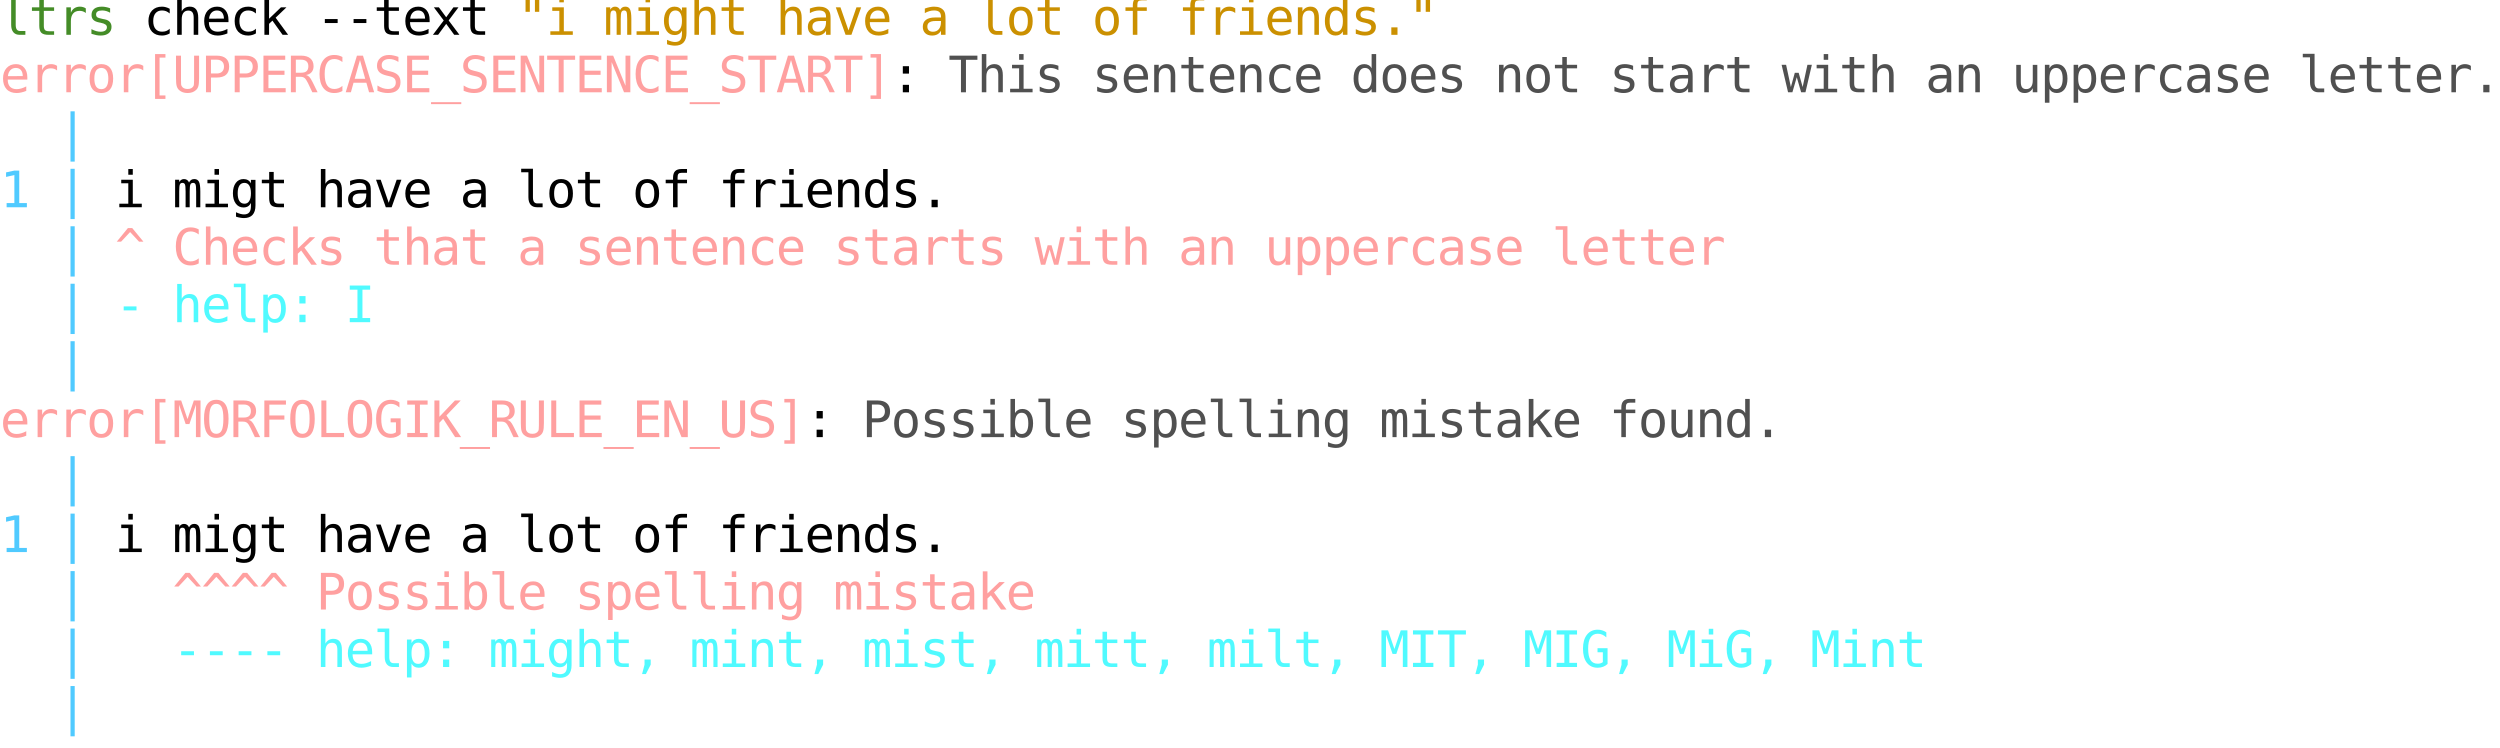
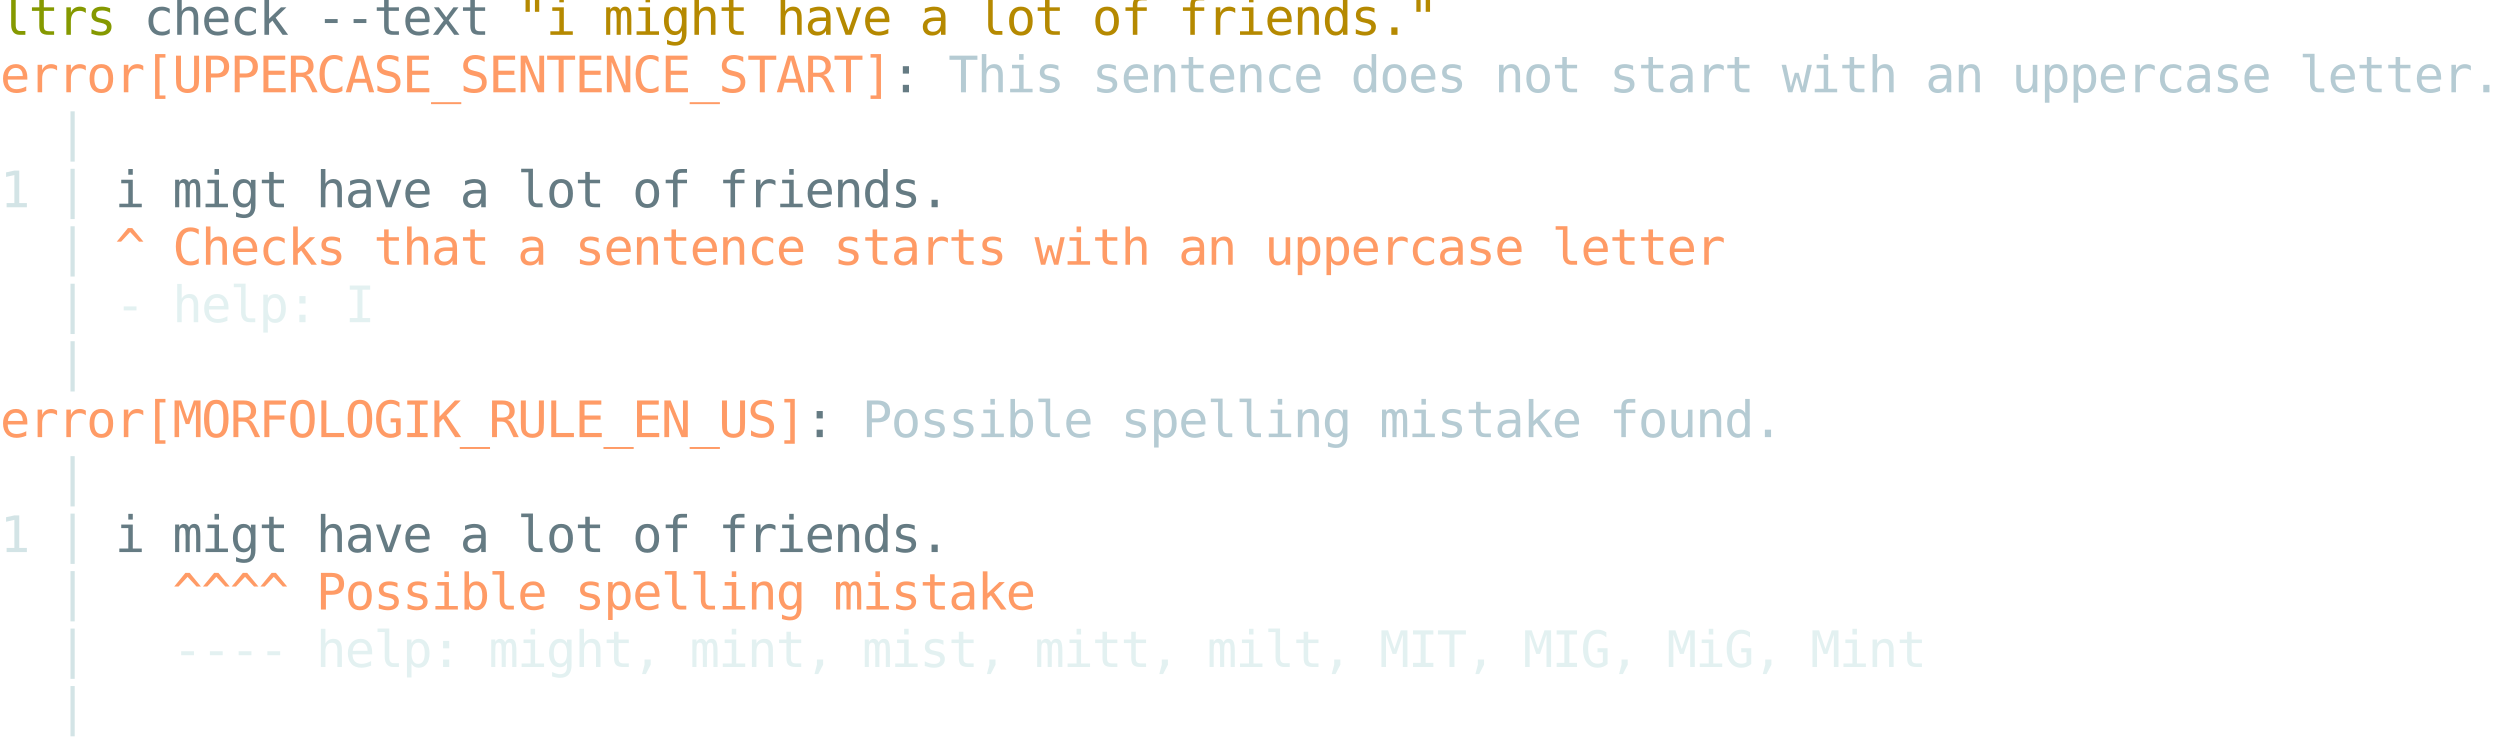
<svg xmlns="http://www.w3.org/2000/svg" viewBox="0 0 696 208" width="696" height="208">
  <style>
        rect { shape-rendering: crispEdges; }
        text {
            dominant-baseline: text-before-edge;
            white-space: pre;
            font: 14px monospace;
-             fill: #000000;
+             fill: #657b83;
        }
        .u { text-decoration: underline; }
    </style>
-   <text x="0" y="0" style="fill: #448c27">l</text>
-   <text x="8" y="0" style="fill: #448c27">t</text>
-   <text x="16" y="0" style="fill: #448c27">r</text>
-   <text x="24" y="0" style="fill: #448c27">s</text>
+   <text x="0" y="0" style="fill: #859900">l</text>
+   <text x="8" y="0" style="fill: #859900">t</text>
+   <text x="16" y="0" style="fill: #859900">r</text>
+   <text x="24" y="0" style="fill: #859900">s</text>
  <text x="40" y="0">c</text>
  <text x="48" y="0">h</text>
  <text x="56" y="0">e</text>
  <text x="64" y="0">c</text>
  <text x="72" y="0">k</text>
  <text x="88" y="0">-</text>
  <text x="96" y="0">-</text>
  <text x="104" y="0">t</text>
  <text x="112" y="0">e</text>
  <text x="120" y="0">x</text>
  <text x="128" y="0">t</text>
-   <text x="144" y="0" style="fill: #cb9000">"</text>
-   <text x="152" y="0" style="fill: #cb9000">i</text>
-   <text x="168" y="0" style="fill: #cb9000">m</text>
-   <text x="176" y="0" style="fill: #cb9000">i</text>
-   <text x="184" y="0" style="fill: #cb9000">g</text>
-   <text x="192" y="0" style="fill: #cb9000">h</text>
-   <text x="200" y="0" style="fill: #cb9000">t</text>
-   <text x="216" y="0" style="fill: #cb9000">h</text>
-   <text x="224" y="0" style="fill: #cb9000">a</text>
-   <text x="232" y="0" style="fill: #cb9000">v</text>
-   <text x="240" y="0" style="fill: #cb9000">e</text>
-   <text x="256" y="0" style="fill: #cb9000">a</text>
-   <text x="272" y="0" style="fill: #cb9000">l</text>
-   <text x="280" y="0" style="fill: #cb9000">o</text>
-   <text x="288" y="0" style="fill: #cb9000">t</text>
-   <text x="304" y="0" style="fill: #cb9000">o</text>
-   <text x="312" y="0" style="fill: #cb9000">f</text>
-   <text x="328" y="0" style="fill: #cb9000">f</text>
-   <text x="336" y="0" style="fill: #cb9000">r</text>
-   <text x="344" y="0" style="fill: #cb9000">i</text>
-   <text x="352" y="0" style="fill: #cb9000">e</text>
-   <text x="360" y="0" style="fill: #cb9000">n</text>
-   <text x="368" y="0" style="fill: #cb9000">d</text>
-   <text x="376" y="0" style="fill: #cb9000">s</text>
-   <text x="384" y="0" style="fill: #cb9000">.</text>
-   <text x="392" y="0" style="fill: #cb9000">"</text>
-   <text x="0" y="16" style="fill: #ffa0a0">e</text>
-   <text x="8" y="16" style="fill: #ffa0a0">r</text>
-   <text x="16" y="16" style="fill: #ffa0a0">r</text>
-   <text x="24" y="16" style="fill: #ffa0a0">o</text>
-   <text x="32" y="16" style="fill: #ffa0a0">r</text>
-   <text x="40" y="16" style="fill: #ffa0a0">[</text>
-   <text x="48" y="16" style="fill: #ffa0a0">U</text>
-   <text x="56" y="16" style="fill: #ffa0a0">P</text>
-   <text x="64" y="16" style="fill: #ffa0a0">P</text>
-   <text x="72" y="16" style="fill: #ffa0a0">E</text>
-   <text x="80" y="16" style="fill: #ffa0a0">R</text>
-   <text x="88" y="16" style="fill: #ffa0a0">C</text>
-   <text x="96" y="16" style="fill: #ffa0a0">A</text>
-   <text x="104" y="16" style="fill: #ffa0a0">S</text>
-   <text x="112" y="16" style="fill: #ffa0a0">E</text>
-   <text x="120" y="16" style="fill: #ffa0a0">_</text>
-   <text x="128" y="16" style="fill: #ffa0a0">S</text>
-   <text x="136" y="16" style="fill: #ffa0a0">E</text>
-   <text x="144" y="16" style="fill: #ffa0a0">N</text>
-   <text x="152" y="16" style="fill: #ffa0a0">T</text>
-   <text x="160" y="16" style="fill: #ffa0a0">E</text>
-   <text x="168" y="16" style="fill: #ffa0a0">N</text>
-   <text x="176" y="16" style="fill: #ffa0a0">C</text>
-   <text x="184" y="16" style="fill: #ffa0a0">E</text>
-   <text x="192" y="16" style="fill: #ffa0a0">_</text>
-   <text x="200" y="16" style="fill: #ffa0a0">S</text>
-   <text x="208" y="16" style="fill: #ffa0a0">T</text>
-   <text x="216" y="16" style="fill: #ffa0a0">A</text>
-   <text x="224" y="16" style="fill: #ffa0a0">R</text>
-   <text x="232" y="16" style="fill: #ffa0a0">T</text>
-   <text x="240" y="16" style="fill: #ffa0a0">]</text>
+   <text x="144" y="0" style="fill: #b58900">"</text>
+   <text x="152" y="0" style="fill: #b58900">i</text>
+   <text x="168" y="0" style="fill: #b58900">m</text>
+   <text x="176" y="0" style="fill: #b58900">i</text>
+   <text x="184" y="0" style="fill: #b58900">g</text>
+   <text x="192" y="0" style="fill: #b58900">h</text>
+   <text x="200" y="0" style="fill: #b58900">t</text>
+   <text x="216" y="0" style="fill: #b58900">h</text>
+   <text x="224" y="0" style="fill: #b58900">a</text>
+   <text x="232" y="0" style="fill: #b58900">v</text>
+   <text x="240" y="0" style="fill: #b58900">e</text>
+   <text x="256" y="0" style="fill: #b58900">a</text>
+   <text x="272" y="0" style="fill: #b58900">l</text>
+   <text x="280" y="0" style="fill: #b58900">o</text>
+   <text x="288" y="0" style="fill: #b58900">t</text>
+   <text x="304" y="0" style="fill: #b58900">o</text>
+   <text x="312" y="0" style="fill: #b58900">f</text>
+   <text x="328" y="0" style="fill: #b58900">f</text>
+   <text x="336" y="0" style="fill: #b58900">r</text>
+   <text x="344" y="0" style="fill: #b58900">i</text>
+   <text x="352" y="0" style="fill: #b58900">e</text>
+   <text x="360" y="0" style="fill: #b58900">n</text>
+   <text x="368" y="0" style="fill: #b58900">d</text>
+   <text x="376" y="0" style="fill: #b58900">s</text>
+   <text x="384" y="0" style="fill: #b58900">.</text>
+   <text x="392" y="0" style="fill: #b58900">"</text>
+   <text x="0" y="16" style="fill: #ff9b66">e</text>
+   <text x="8" y="16" style="fill: #ff9b66">r</text>
+   <text x="16" y="16" style="fill: #ff9b66">r</text>
+   <text x="24" y="16" style="fill: #ff9b66">o</text>
+   <text x="32" y="16" style="fill: #ff9b66">r</text>
+   <text x="40" y="16" style="fill: #ff9b66">[</text>
+   <text x="48" y="16" style="fill: #ff9b66">U</text>
+   <text x="56" y="16" style="fill: #ff9b66">P</text>
+   <text x="64" y="16" style="fill: #ff9b66">P</text>
+   <text x="72" y="16" style="fill: #ff9b66">E</text>
+   <text x="80" y="16" style="fill: #ff9b66">R</text>
+   <text x="88" y="16" style="fill: #ff9b66">C</text>
+   <text x="96" y="16" style="fill: #ff9b66">A</text>
+   <text x="104" y="16" style="fill: #ff9b66">S</text>
+   <text x="112" y="16" style="fill: #ff9b66">E</text>
+   <text x="120" y="16" style="fill: #ff9b66">_</text>
+   <text x="128" y="16" style="fill: #ff9b66">S</text>
+   <text x="136" y="16" style="fill: #ff9b66">E</text>
+   <text x="144" y="16" style="fill: #ff9b66">N</text>
+   <text x="152" y="16" style="fill: #ff9b66">T</text>
+   <text x="160" y="16" style="fill: #ff9b66">E</text>
+   <text x="168" y="16" style="fill: #ff9b66">N</text>
+   <text x="176" y="16" style="fill: #ff9b66">C</text>
+   <text x="184" y="16" style="fill: #ff9b66">E</text>
+   <text x="192" y="16" style="fill: #ff9b66">_</text>
+   <text x="200" y="16" style="fill: #ff9b66">S</text>
+   <text x="208" y="16" style="fill: #ff9b66">T</text>
+   <text x="216" y="16" style="fill: #ff9b66">A</text>
+   <text x="224" y="16" style="fill: #ff9b66">R</text>
+   <text x="232" y="16" style="fill: #ff9b66">T</text>
+   <text x="240" y="16" style="fill: #ff9b66">]</text>
  <text x="248" y="16">:</text>
-   <text x="264" y="16" style="fill: #505050">T</text>
-   <text x="272" y="16" style="fill: #505050">h</text>
-   <text x="280" y="16" style="fill: #505050">i</text>
-   <text x="288" y="16" style="fill: #505050">s</text>
-   <text x="304" y="16" style="fill: #505050">s</text>
-   <text x="312" y="16" style="fill: #505050">e</text>
-   <text x="320" y="16" style="fill: #505050">n</text>
-   <text x="328" y="16" style="fill: #505050">t</text>
-   <text x="336" y="16" style="fill: #505050">e</text>
-   <text x="344" y="16" style="fill: #505050">n</text>
-   <text x="352" y="16" style="fill: #505050">c</text>
-   <text x="360" y="16" style="fill: #505050">e</text>
-   <text x="376" y="16" style="fill: #505050">d</text>
-   <text x="384" y="16" style="fill: #505050">o</text>
-   <text x="392" y="16" style="fill: #505050">e</text>
-   <text x="400" y="16" style="fill: #505050">s</text>
-   <text x="416" y="16" style="fill: #505050">n</text>
-   <text x="424" y="16" style="fill: #505050">o</text>
-   <text x="432" y="16" style="fill: #505050">t</text>
-   <text x="448" y="16" style="fill: #505050">s</text>
-   <text x="456" y="16" style="fill: #505050">t</text>
-   <text x="464" y="16" style="fill: #505050">a</text>
-   <text x="472" y="16" style="fill: #505050">r</text>
-   <text x="480" y="16" style="fill: #505050">t</text>
-   <text x="496" y="16" style="fill: #505050">w</text>
-   <text x="504" y="16" style="fill: #505050">i</text>
-   <text x="512" y="16" style="fill: #505050">t</text>
-   <text x="520" y="16" style="fill: #505050">h</text>
-   <text x="536" y="16" style="fill: #505050">a</text>
-   <text x="544" y="16" style="fill: #505050">n</text>
-   <text x="560" y="16" style="fill: #505050">u</text>
-   <text x="568" y="16" style="fill: #505050">p</text>
-   <text x="576" y="16" style="fill: #505050">p</text>
-   <text x="584" y="16" style="fill: #505050">e</text>
-   <text x="592" y="16" style="fill: #505050">r</text>
-   <text x="600" y="16" style="fill: #505050">c</text>
-   <text x="608" y="16" style="fill: #505050">a</text>
-   <text x="616" y="16" style="fill: #505050">s</text>
-   <text x="624" y="16" style="fill: #505050">e</text>
-   <text x="640" y="16" style="fill: #505050">l</text>
-   <text x="648" y="16" style="fill: #505050">e</text>
-   <text x="656" y="16" style="fill: #505050">t</text>
-   <text x="664" y="16" style="fill: #505050">t</text>
-   <text x="672" y="16" style="fill: #505050">e</text>
-   <text x="680" y="16" style="fill: #505050">r</text>
-   <text x="688" y="16" style="fill: #505050">.</text>
-   <text x="16" y="32" style="fill: #50caff">|</text>
-   <text x="0" y="48" style="fill: #50caff">1</text>
-   <text x="16" y="48" style="fill: #50caff">|</text>
+   <text x="264" y="16" style="fill: #b5cbd3">T</text>
+   <text x="272" y="16" style="fill: #b5cbd3">h</text>
+   <text x="280" y="16" style="fill: #b5cbd3">i</text>
+   <text x="288" y="16" style="fill: #b5cbd3">s</text>
+   <text x="304" y="16" style="fill: #b5cbd3">s</text>
+   <text x="312" y="16" style="fill: #b5cbd3">e</text>
+   <text x="320" y="16" style="fill: #b5cbd3">n</text>
+   <text x="328" y="16" style="fill: #b5cbd3">t</text>
+   <text x="336" y="16" style="fill: #b5cbd3">e</text>
+   <text x="344" y="16" style="fill: #b5cbd3">n</text>
+   <text x="352" y="16" style="fill: #b5cbd3">c</text>
+   <text x="360" y="16" style="fill: #b5cbd3">e</text>
+   <text x="376" y="16" style="fill: #b5cbd3">d</text>
+   <text x="384" y="16" style="fill: #b5cbd3">o</text>
+   <text x="392" y="16" style="fill: #b5cbd3">e</text>
+   <text x="400" y="16" style="fill: #b5cbd3">s</text>
+   <text x="416" y="16" style="fill: #b5cbd3">n</text>
+   <text x="424" y="16" style="fill: #b5cbd3">o</text>
+   <text x="432" y="16" style="fill: #b5cbd3">t</text>
+   <text x="448" y="16" style="fill: #b5cbd3">s</text>
+   <text x="456" y="16" style="fill: #b5cbd3">t</text>
+   <text x="464" y="16" style="fill: #b5cbd3">a</text>
+   <text x="472" y="16" style="fill: #b5cbd3">r</text>
+   <text x="480" y="16" style="fill: #b5cbd3">t</text>
+   <text x="496" y="16" style="fill: #b5cbd3">w</text>
+   <text x="504" y="16" style="fill: #b5cbd3">i</text>
+   <text x="512" y="16" style="fill: #b5cbd3">t</text>
+   <text x="520" y="16" style="fill: #b5cbd3">h</text>
+   <text x="536" y="16" style="fill: #b5cbd3">a</text>
+   <text x="544" y="16" style="fill: #b5cbd3">n</text>
+   <text x="560" y="16" style="fill: #b5cbd3">u</text>
+   <text x="568" y="16" style="fill: #b5cbd3">p</text>
+   <text x="576" y="16" style="fill: #b5cbd3">p</text>
+   <text x="584" y="16" style="fill: #b5cbd3">e</text>
+   <text x="592" y="16" style="fill: #b5cbd3">r</text>
+   <text x="600" y="16" style="fill: #b5cbd3">c</text>
+   <text x="608" y="16" style="fill: #b5cbd3">a</text>
+   <text x="616" y="16" style="fill: #b5cbd3">s</text>
+   <text x="624" y="16" style="fill: #b5cbd3">e</text>
+   <text x="640" y="16" style="fill: #b5cbd3">l</text>
+   <text x="648" y="16" style="fill: #b5cbd3">e</text>
+   <text x="656" y="16" style="fill: #b5cbd3">t</text>
+   <text x="664" y="16" style="fill: #b5cbd3">t</text>
+   <text x="672" y="16" style="fill: #b5cbd3">e</text>
+   <text x="680" y="16" style="fill: #b5cbd3">r</text>
+   <text x="688" y="16" style="fill: #b5cbd3">.</text>
+   <text x="16" y="32" style="fill: #d3e4e6">|</text>
+   <text x="0" y="48" style="fill: #d3e4e6">1</text>
+   <text x="16" y="48" style="fill: #d3e4e6">|</text>
  <text x="32" y="48">i</text>
  <text x="48" y="48">m</text>
  <text x="56" y="48">i</text>
  <text x="64" y="48">g</text>
  <text x="72" y="48">t</text>
  <text x="88" y="48">h</text>
  <text x="96" y="48">a</text>
  <text x="104" y="48">v</text>
  <text x="112" y="48">e</text>
  <text x="128" y="48">a</text>
  <text x="144" y="48">l</text>
  <text x="152" y="48">o</text>
  <text x="160" y="48">t</text>
  <text x="176" y="48">o</text>
  <text x="184" y="48">f</text>
  <text x="200" y="48">f</text>
  <text x="208" y="48">r</text>
  <text x="216" y="48">i</text>
  <text x="224" y="48">e</text>
  <text x="232" y="48">n</text>
  <text x="240" y="48">d</text>
  <text x="248" y="48">s</text>
  <text x="256" y="48">.</text>
-   <text x="16" y="64" style="fill: #50caff">|</text>
-   <text x="32" y="64" style="fill: #ffa0a0">^</text>
-   <text x="48" y="64" style="fill: #ffa0a0">C</text>
-   <text x="56" y="64" style="fill: #ffa0a0">h</text>
-   <text x="64" y="64" style="fill: #ffa0a0">e</text>
-   <text x="72" y="64" style="fill: #ffa0a0">c</text>
-   <text x="80" y="64" style="fill: #ffa0a0">k</text>
-   <text x="88" y="64" style="fill: #ffa0a0">s</text>
-   <text x="104" y="64" style="fill: #ffa0a0">t</text>
-   <text x="112" y="64" style="fill: #ffa0a0">h</text>
-   <text x="120" y="64" style="fill: #ffa0a0">a</text>
-   <text x="128" y="64" style="fill: #ffa0a0">t</text>
-   <text x="144" y="64" style="fill: #ffa0a0">a</text>
-   <text x="160" y="64" style="fill: #ffa0a0">s</text>
-   <text x="168" y="64" style="fill: #ffa0a0">e</text>
-   <text x="176" y="64" style="fill: #ffa0a0">n</text>
-   <text x="184" y="64" style="fill: #ffa0a0">t</text>
-   <text x="192" y="64" style="fill: #ffa0a0">e</text>
-   <text x="200" y="64" style="fill: #ffa0a0">n</text>
-   <text x="208" y="64" style="fill: #ffa0a0">c</text>
-   <text x="216" y="64" style="fill: #ffa0a0">e</text>
-   <text x="232" y="64" style="fill: #ffa0a0">s</text>
-   <text x="240" y="64" style="fill: #ffa0a0">t</text>
-   <text x="248" y="64" style="fill: #ffa0a0">a</text>
-   <text x="256" y="64" style="fill: #ffa0a0">r</text>
-   <text x="264" y="64" style="fill: #ffa0a0">t</text>
-   <text x="272" y="64" style="fill: #ffa0a0">s</text>
-   <text x="288" y="64" style="fill: #ffa0a0">w</text>
-   <text x="296" y="64" style="fill: #ffa0a0">i</text>
-   <text x="304" y="64" style="fill: #ffa0a0">t</text>
-   <text x="312" y="64" style="fill: #ffa0a0">h</text>
-   <text x="328" y="64" style="fill: #ffa0a0">a</text>
-   <text x="336" y="64" style="fill: #ffa0a0">n</text>
-   <text x="352" y="64" style="fill: #ffa0a0">u</text>
-   <text x="360" y="64" style="fill: #ffa0a0">p</text>
-   <text x="368" y="64" style="fill: #ffa0a0">p</text>
-   <text x="376" y="64" style="fill: #ffa0a0">e</text>
-   <text x="384" y="64" style="fill: #ffa0a0">r</text>
-   <text x="392" y="64" style="fill: #ffa0a0">c</text>
-   <text x="400" y="64" style="fill: #ffa0a0">a</text>
-   <text x="408" y="64" style="fill: #ffa0a0">s</text>
-   <text x="416" y="64" style="fill: #ffa0a0">e</text>
-   <text x="432" y="64" style="fill: #ffa0a0">l</text>
-   <text x="440" y="64" style="fill: #ffa0a0">e</text>
-   <text x="448" y="64" style="fill: #ffa0a0">t</text>
-   <text x="456" y="64" style="fill: #ffa0a0">t</text>
-   <text x="464" y="64" style="fill: #ffa0a0">e</text>
-   <text x="472" y="64" style="fill: #ffa0a0">r</text>
-   <text x="16" y="80" style="fill: #50caff">|</text>
-   <text x="32" y="80" style="fill: #50faff">-</text>
-   <text x="48" y="80" style="fill: #50faff">h</text>
-   <text x="56" y="80" style="fill: #50faff">e</text>
-   <text x="64" y="80" style="fill: #50faff">l</text>
-   <text x="72" y="80" style="fill: #50faff">p</text>
-   <text x="80" y="80" style="fill: #50faff">:</text>
-   <text x="96" y="80" style="fill: #50faff">I</text>
-   <text x="16" y="96" style="fill: #50caff">|</text>
-   <text x="0" y="112" style="fill: #ffa0a0">e</text>
-   <text x="8" y="112" style="fill: #ffa0a0">r</text>
-   <text x="16" y="112" style="fill: #ffa0a0">r</text>
-   <text x="24" y="112" style="fill: #ffa0a0">o</text>
-   <text x="32" y="112" style="fill: #ffa0a0">r</text>
-   <text x="40" y="112" style="fill: #ffa0a0">[</text>
-   <text x="48" y="112" style="fill: #ffa0a0">M</text>
-   <text x="56" y="112" style="fill: #ffa0a0">O</text>
-   <text x="64" y="112" style="fill: #ffa0a0">R</text>
-   <text x="72" y="112" style="fill: #ffa0a0">F</text>
-   <text x="80" y="112" style="fill: #ffa0a0">O</text>
-   <text x="88" y="112" style="fill: #ffa0a0">L</text>
-   <text x="96" y="112" style="fill: #ffa0a0">O</text>
-   <text x="104" y="112" style="fill: #ffa0a0">G</text>
-   <text x="112" y="112" style="fill: #ffa0a0">I</text>
-   <text x="120" y="112" style="fill: #ffa0a0">K</text>
-   <text x="128" y="112" style="fill: #ffa0a0">_</text>
-   <text x="136" y="112" style="fill: #ffa0a0">R</text>
-   <text x="144" y="112" style="fill: #ffa0a0">U</text>
-   <text x="152" y="112" style="fill: #ffa0a0">L</text>
-   <text x="160" y="112" style="fill: #ffa0a0">E</text>
-   <text x="168" y="112" style="fill: #ffa0a0">_</text>
-   <text x="176" y="112" style="fill: #ffa0a0">E</text>
-   <text x="184" y="112" style="fill: #ffa0a0">N</text>
-   <text x="192" y="112" style="fill: #ffa0a0">_</text>
-   <text x="200" y="112" style="fill: #ffa0a0">U</text>
-   <text x="208" y="112" style="fill: #ffa0a0">S</text>
-   <text x="216" y="112" style="fill: #ffa0a0">]</text>
+   <text x="16" y="64" style="fill: #d3e4e6">|</text>
+   <text x="32" y="64" style="fill: #ff9b66">^</text>
+   <text x="48" y="64" style="fill: #ff9b66">C</text>
+   <text x="56" y="64" style="fill: #ff9b66">h</text>
+   <text x="64" y="64" style="fill: #ff9b66">e</text>
+   <text x="72" y="64" style="fill: #ff9b66">c</text>
+   <text x="80" y="64" style="fill: #ff9b66">k</text>
+   <text x="88" y="64" style="fill: #ff9b66">s</text>
+   <text x="104" y="64" style="fill: #ff9b66">t</text>
+   <text x="112" y="64" style="fill: #ff9b66">h</text>
+   <text x="120" y="64" style="fill: #ff9b66">a</text>
+   <text x="128" y="64" style="fill: #ff9b66">t</text>
+   <text x="144" y="64" style="fill: #ff9b66">a</text>
+   <text x="160" y="64" style="fill: #ff9b66">s</text>
+   <text x="168" y="64" style="fill: #ff9b66">e</text>
+   <text x="176" y="64" style="fill: #ff9b66">n</text>
+   <text x="184" y="64" style="fill: #ff9b66">t</text>
+   <text x="192" y="64" style="fill: #ff9b66">e</text>
+   <text x="200" y="64" style="fill: #ff9b66">n</text>
+   <text x="208" y="64" style="fill: #ff9b66">c</text>
+   <text x="216" y="64" style="fill: #ff9b66">e</text>
+   <text x="232" y="64" style="fill: #ff9b66">s</text>
+   <text x="240" y="64" style="fill: #ff9b66">t</text>
+   <text x="248" y="64" style="fill: #ff9b66">a</text>
+   <text x="256" y="64" style="fill: #ff9b66">r</text>
+   <text x="264" y="64" style="fill: #ff9b66">t</text>
+   <text x="272" y="64" style="fill: #ff9b66">s</text>
+   <text x="288" y="64" style="fill: #ff9b66">w</text>
+   <text x="296" y="64" style="fill: #ff9b66">i</text>
+   <text x="304" y="64" style="fill: #ff9b66">t</text>
+   <text x="312" y="64" style="fill: #ff9b66">h</text>
+   <text x="328" y="64" style="fill: #ff9b66">a</text>
+   <text x="336" y="64" style="fill: #ff9b66">n</text>
+   <text x="352" y="64" style="fill: #ff9b66">u</text>
+   <text x="360" y="64" style="fill: #ff9b66">p</text>
+   <text x="368" y="64" style="fill: #ff9b66">p</text>
+   <text x="376" y="64" style="fill: #ff9b66">e</text>
+   <text x="384" y="64" style="fill: #ff9b66">r</text>
+   <text x="392" y="64" style="fill: #ff9b66">c</text>
+   <text x="400" y="64" style="fill: #ff9b66">a</text>
+   <text x="408" y="64" style="fill: #ff9b66">s</text>
+   <text x="416" y="64" style="fill: #ff9b66">e</text>
+   <text x="432" y="64" style="fill: #ff9b66">l</text>
+   <text x="440" y="64" style="fill: #ff9b66">e</text>
+   <text x="448" y="64" style="fill: #ff9b66">t</text>
+   <text x="456" y="64" style="fill: #ff9b66">t</text>
+   <text x="464" y="64" style="fill: #ff9b66">e</text>
+   <text x="472" y="64" style="fill: #ff9b66">r</text>
+   <text x="16" y="80" style="fill: #d3e4e6">|</text>
+   <text x="32" y="80" style="fill: #e3f1f1">-</text>
+   <text x="48" y="80" style="fill: #e3f1f1">h</text>
+   <text x="56" y="80" style="fill: #e3f1f1">e</text>
+   <text x="64" y="80" style="fill: #e3f1f1">l</text>
+   <text x="72" y="80" style="fill: #e3f1f1">p</text>
+   <text x="80" y="80" style="fill: #e3f1f1">:</text>
+   <text x="96" y="80" style="fill: #e3f1f1">I</text>
+   <text x="16" y="96" style="fill: #d3e4e6">|</text>
+   <text x="0" y="112" style="fill: #ff9b66">e</text>
+   <text x="8" y="112" style="fill: #ff9b66">r</text>
+   <text x="16" y="112" style="fill: #ff9b66">r</text>
+   <text x="24" y="112" style="fill: #ff9b66">o</text>
+   <text x="32" y="112" style="fill: #ff9b66">r</text>
+   <text x="40" y="112" style="fill: #ff9b66">[</text>
+   <text x="48" y="112" style="fill: #ff9b66">M</text>
+   <text x="56" y="112" style="fill: #ff9b66">O</text>
+   <text x="64" y="112" style="fill: #ff9b66">R</text>
+   <text x="72" y="112" style="fill: #ff9b66">F</text>
+   <text x="80" y="112" style="fill: #ff9b66">O</text>
+   <text x="88" y="112" style="fill: #ff9b66">L</text>
+   <text x="96" y="112" style="fill: #ff9b66">O</text>
+   <text x="104" y="112" style="fill: #ff9b66">G</text>
+   <text x="112" y="112" style="fill: #ff9b66">I</text>
+   <text x="120" y="112" style="fill: #ff9b66">K</text>
+   <text x="128" y="112" style="fill: #ff9b66">_</text>
+   <text x="136" y="112" style="fill: #ff9b66">R</text>
+   <text x="144" y="112" style="fill: #ff9b66">U</text>
+   <text x="152" y="112" style="fill: #ff9b66">L</text>
+   <text x="160" y="112" style="fill: #ff9b66">E</text>
+   <text x="168" y="112" style="fill: #ff9b66">_</text>
+   <text x="176" y="112" style="fill: #ff9b66">E</text>
+   <text x="184" y="112" style="fill: #ff9b66">N</text>
+   <text x="192" y="112" style="fill: #ff9b66">_</text>
+   <text x="200" y="112" style="fill: #ff9b66">U</text>
+   <text x="208" y="112" style="fill: #ff9b66">S</text>
+   <text x="216" y="112" style="fill: #ff9b66">]</text>
  <text x="224" y="112">:</text>
-   <text x="240" y="112" style="fill: #505050">P</text>
-   <text x="248" y="112" style="fill: #505050">o</text>
-   <text x="256" y="112" style="fill: #505050">s</text>
-   <text x="264" y="112" style="fill: #505050">s</text>
-   <text x="272" y="112" style="fill: #505050">i</text>
-   <text x="280" y="112" style="fill: #505050">b</text>
-   <text x="288" y="112" style="fill: #505050">l</text>
-   <text x="296" y="112" style="fill: #505050">e</text>
-   <text x="312" y="112" style="fill: #505050">s</text>
-   <text x="320" y="112" style="fill: #505050">p</text>
-   <text x="328" y="112" style="fill: #505050">e</text>
-   <text x="336" y="112" style="fill: #505050">l</text>
-   <text x="344" y="112" style="fill: #505050">l</text>
-   <text x="352" y="112" style="fill: #505050">i</text>
-   <text x="360" y="112" style="fill: #505050">n</text>
-   <text x="368" y="112" style="fill: #505050">g</text>
-   <text x="384" y="112" style="fill: #505050">m</text>
-   <text x="392" y="112" style="fill: #505050">i</text>
-   <text x="400" y="112" style="fill: #505050">s</text>
-   <text x="408" y="112" style="fill: #505050">t</text>
-   <text x="416" y="112" style="fill: #505050">a</text>
-   <text x="424" y="112" style="fill: #505050">k</text>
-   <text x="432" y="112" style="fill: #505050">e</text>
-   <text x="448" y="112" style="fill: #505050">f</text>
-   <text x="456" y="112" style="fill: #505050">o</text>
-   <text x="464" y="112" style="fill: #505050">u</text>
-   <text x="472" y="112" style="fill: #505050">n</text>
-   <text x="480" y="112" style="fill: #505050">d</text>
-   <text x="488" y="112" style="fill: #505050">.</text>
-   <text x="16" y="128" style="fill: #50caff">|</text>
-   <text x="0" y="144" style="fill: #50caff">1</text>
-   <text x="16" y="144" style="fill: #50caff">|</text>
+   <text x="240" y="112" style="fill: #b5cbd3">P</text>
+   <text x="248" y="112" style="fill: #b5cbd3">o</text>
+   <text x="256" y="112" style="fill: #b5cbd3">s</text>
+   <text x="264" y="112" style="fill: #b5cbd3">s</text>
+   <text x="272" y="112" style="fill: #b5cbd3">i</text>
+   <text x="280" y="112" style="fill: #b5cbd3">b</text>
+   <text x="288" y="112" style="fill: #b5cbd3">l</text>
+   <text x="296" y="112" style="fill: #b5cbd3">e</text>
+   <text x="312" y="112" style="fill: #b5cbd3">s</text>
+   <text x="320" y="112" style="fill: #b5cbd3">p</text>
+   <text x="328" y="112" style="fill: #b5cbd3">e</text>
+   <text x="336" y="112" style="fill: #b5cbd3">l</text>
+   <text x="344" y="112" style="fill: #b5cbd3">l</text>
+   <text x="352" y="112" style="fill: #b5cbd3">i</text>
+   <text x="360" y="112" style="fill: #b5cbd3">n</text>
+   <text x="368" y="112" style="fill: #b5cbd3">g</text>
+   <text x="384" y="112" style="fill: #b5cbd3">m</text>
+   <text x="392" y="112" style="fill: #b5cbd3">i</text>
+   <text x="400" y="112" style="fill: #b5cbd3">s</text>
+   <text x="408" y="112" style="fill: #b5cbd3">t</text>
+   <text x="416" y="112" style="fill: #b5cbd3">a</text>
+   <text x="424" y="112" style="fill: #b5cbd3">k</text>
+   <text x="432" y="112" style="fill: #b5cbd3">e</text>
+   <text x="448" y="112" style="fill: #b5cbd3">f</text>
+   <text x="456" y="112" style="fill: #b5cbd3">o</text>
+   <text x="464" y="112" style="fill: #b5cbd3">u</text>
+   <text x="472" y="112" style="fill: #b5cbd3">n</text>
+   <text x="480" y="112" style="fill: #b5cbd3">d</text>
+   <text x="488" y="112" style="fill: #b5cbd3">.</text>
+   <text x="16" y="128" style="fill: #d3e4e6">|</text>
+   <text x="0" y="144" style="fill: #d3e4e6">1</text>
+   <text x="16" y="144" style="fill: #d3e4e6">|</text>
  <text x="32" y="144">i</text>
  <text x="48" y="144">m</text>
  <text x="56" y="144">i</text>
  <text x="64" y="144">g</text>
  <text x="72" y="144">t</text>
  <text x="88" y="144">h</text>
  <text x="96" y="144">a</text>
  <text x="104" y="144">v</text>
  <text x="112" y="144">e</text>
  <text x="128" y="144">a</text>
  <text x="144" y="144">l</text>
  <text x="152" y="144">o</text>
  <text x="160" y="144">t</text>
  <text x="176" y="144">o</text>
  <text x="184" y="144">f</text>
  <text x="200" y="144">f</text>
  <text x="208" y="144">r</text>
  <text x="216" y="144">i</text>
  <text x="224" y="144">e</text>
  <text x="232" y="144">n</text>
  <text x="240" y="144">d</text>
  <text x="248" y="144">s</text>
  <text x="256" y="144">.</text>
-   <text x="16" y="160" style="fill: #50caff">|</text>
-   <text x="48" y="160" style="fill: #ffa0a0">^</text>
-   <text x="56" y="160" style="fill: #ffa0a0">^</text>
-   <text x="64" y="160" style="fill: #ffa0a0">^</text>
-   <text x="72" y="160" style="fill: #ffa0a0">^</text>
-   <text x="88" y="160" style="fill: #ffa0a0">P</text>
-   <text x="96" y="160" style="fill: #ffa0a0">o</text>
-   <text x="104" y="160" style="fill: #ffa0a0">s</text>
-   <text x="112" y="160" style="fill: #ffa0a0">s</text>
-   <text x="120" y="160" style="fill: #ffa0a0">i</text>
-   <text x="128" y="160" style="fill: #ffa0a0">b</text>
-   <text x="136" y="160" style="fill: #ffa0a0">l</text>
-   <text x="144" y="160" style="fill: #ffa0a0">e</text>
-   <text x="160" y="160" style="fill: #ffa0a0">s</text>
-   <text x="168" y="160" style="fill: #ffa0a0">p</text>
-   <text x="176" y="160" style="fill: #ffa0a0">e</text>
-   <text x="184" y="160" style="fill: #ffa0a0">l</text>
-   <text x="192" y="160" style="fill: #ffa0a0">l</text>
-   <text x="200" y="160" style="fill: #ffa0a0">i</text>
-   <text x="208" y="160" style="fill: #ffa0a0">n</text>
-   <text x="216" y="160" style="fill: #ffa0a0">g</text>
-   <text x="232" y="160" style="fill: #ffa0a0">m</text>
-   <text x="240" y="160" style="fill: #ffa0a0">i</text>
-   <text x="248" y="160" style="fill: #ffa0a0">s</text>
-   <text x="256" y="160" style="fill: #ffa0a0">t</text>
-   <text x="264" y="160" style="fill: #ffa0a0">a</text>
-   <text x="272" y="160" style="fill: #ffa0a0">k</text>
-   <text x="280" y="160" style="fill: #ffa0a0">e</text>
-   <text x="16" y="176" style="fill: #50caff">|</text>
-   <text x="48" y="176" style="fill: #50faff">-</text>
-   <text x="56" y="176" style="fill: #50faff">-</text>
-   <text x="64" y="176" style="fill: #50faff">-</text>
-   <text x="72" y="176" style="fill: #50faff">-</text>
-   <text x="88" y="176" style="fill: #50faff">h</text>
-   <text x="96" y="176" style="fill: #50faff">e</text>
-   <text x="104" y="176" style="fill: #50faff">l</text>
-   <text x="112" y="176" style="fill: #50faff">p</text>
-   <text x="120" y="176" style="fill: #50faff">:</text>
-   <text x="136" y="176" style="fill: #50faff">m</text>
-   <text x="144" y="176" style="fill: #50faff">i</text>
-   <text x="152" y="176" style="fill: #50faff">g</text>
-   <text x="160" y="176" style="fill: #50faff">h</text>
-   <text x="168" y="176" style="fill: #50faff">t</text>
-   <text x="176" y="176" style="fill: #50faff">,</text>
-   <text x="192" y="176" style="fill: #50faff">m</text>
-   <text x="200" y="176" style="fill: #50faff">i</text>
-   <text x="208" y="176" style="fill: #50faff">n</text>
-   <text x="216" y="176" style="fill: #50faff">t</text>
-   <text x="224" y="176" style="fill: #50faff">,</text>
-   <text x="240" y="176" style="fill: #50faff">m</text>
-   <text x="248" y="176" style="fill: #50faff">i</text>
-   <text x="256" y="176" style="fill: #50faff">s</text>
-   <text x="264" y="176" style="fill: #50faff">t</text>
-   <text x="272" y="176" style="fill: #50faff">,</text>
-   <text x="288" y="176" style="fill: #50faff">m</text>
-   <text x="296" y="176" style="fill: #50faff">i</text>
-   <text x="304" y="176" style="fill: #50faff">t</text>
-   <text x="312" y="176" style="fill: #50faff">t</text>
-   <text x="320" y="176" style="fill: #50faff">,</text>
-   <text x="336" y="176" style="fill: #50faff">m</text>
-   <text x="344" y="176" style="fill: #50faff">i</text>
-   <text x="352" y="176" style="fill: #50faff">l</text>
-   <text x="360" y="176" style="fill: #50faff">t</text>
-   <text x="368" y="176" style="fill: #50faff">,</text>
-   <text x="384" y="176" style="fill: #50faff">M</text>
-   <text x="392" y="176" style="fill: #50faff">I</text>
-   <text x="400" y="176" style="fill: #50faff">T</text>
-   <text x="408" y="176" style="fill: #50faff">,</text>
-   <text x="424" y="176" style="fill: #50faff">M</text>
-   <text x="432" y="176" style="fill: #50faff">I</text>
-   <text x="440" y="176" style="fill: #50faff">G</text>
-   <text x="448" y="176" style="fill: #50faff">,</text>
-   <text x="464" y="176" style="fill: #50faff">M</text>
-   <text x="472" y="176" style="fill: #50faff">i</text>
-   <text x="480" y="176" style="fill: #50faff">G</text>
-   <text x="488" y="176" style="fill: #50faff">,</text>
-   <text x="504" y="176" style="fill: #50faff">M</text>
-   <text x="512" y="176" style="fill: #50faff">i</text>
-   <text x="520" y="176" style="fill: #50faff">n</text>
-   <text x="528" y="176" style="fill: #50faff">t</text>
-   <text x="16" y="192" style="fill: #50caff">|</text>
+   <text x="16" y="160" style="fill: #d3e4e6">|</text>
+   <text x="48" y="160" style="fill: #ff9b66">^</text>
+   <text x="56" y="160" style="fill: #ff9b66">^</text>
+   <text x="64" y="160" style="fill: #ff9b66">^</text>
+   <text x="72" y="160" style="fill: #ff9b66">^</text>
+   <text x="88" y="160" style="fill: #ff9b66">P</text>
+   <text x="96" y="160" style="fill: #ff9b66">o</text>
+   <text x="104" y="160" style="fill: #ff9b66">s</text>
+   <text x="112" y="160" style="fill: #ff9b66">s</text>
+   <text x="120" y="160" style="fill: #ff9b66">i</text>
+   <text x="128" y="160" style="fill: #ff9b66">b</text>
+   <text x="136" y="160" style="fill: #ff9b66">l</text>
+   <text x="144" y="160" style="fill: #ff9b66">e</text>
+   <text x="160" y="160" style="fill: #ff9b66">s</text>
+   <text x="168" y="160" style="fill: #ff9b66">p</text>
+   <text x="176" y="160" style="fill: #ff9b66">e</text>
+   <text x="184" y="160" style="fill: #ff9b66">l</text>
+   <text x="192" y="160" style="fill: #ff9b66">l</text>
+   <text x="200" y="160" style="fill: #ff9b66">i</text>
+   <text x="208" y="160" style="fill: #ff9b66">n</text>
+   <text x="216" y="160" style="fill: #ff9b66">g</text>
+   <text x="232" y="160" style="fill: #ff9b66">m</text>
+   <text x="240" y="160" style="fill: #ff9b66">i</text>
+   <text x="248" y="160" style="fill: #ff9b66">s</text>
+   <text x="256" y="160" style="fill: #ff9b66">t</text>
+   <text x="264" y="160" style="fill: #ff9b66">a</text>
+   <text x="272" y="160" style="fill: #ff9b66">k</text>
+   <text x="280" y="160" style="fill: #ff9b66">e</text>
+   <text x="16" y="176" style="fill: #d3e4e6">|</text>
+   <text x="48" y="176" style="fill: #e3f1f1">-</text>
+   <text x="56" y="176" style="fill: #e3f1f1">-</text>
+   <text x="64" y="176" style="fill: #e3f1f1">-</text>
+   <text x="72" y="176" style="fill: #e3f1f1">-</text>
+   <text x="88" y="176" style="fill: #e3f1f1">h</text>
+   <text x="96" y="176" style="fill: #e3f1f1">e</text>
+   <text x="104" y="176" style="fill: #e3f1f1">l</text>
+   <text x="112" y="176" style="fill: #e3f1f1">p</text>
+   <text x="120" y="176" style="fill: #e3f1f1">:</text>
+   <text x="136" y="176" style="fill: #e3f1f1">m</text>
+   <text x="144" y="176" style="fill: #e3f1f1">i</text>
+   <text x="152" y="176" style="fill: #e3f1f1">g</text>
+   <text x="160" y="176" style="fill: #e3f1f1">h</text>
+   <text x="168" y="176" style="fill: #e3f1f1">t</text>
+   <text x="176" y="176" style="fill: #e3f1f1">,</text>
+   <text x="192" y="176" style="fill: #e3f1f1">m</text>
+   <text x="200" y="176" style="fill: #e3f1f1">i</text>
+   <text x="208" y="176" style="fill: #e3f1f1">n</text>
+   <text x="216" y="176" style="fill: #e3f1f1">t</text>
+   <text x="224" y="176" style="fill: #e3f1f1">,</text>
+   <text x="240" y="176" style="fill: #e3f1f1">m</text>
+   <text x="248" y="176" style="fill: #e3f1f1">i</text>
+   <text x="256" y="176" style="fill: #e3f1f1">s</text>
+   <text x="264" y="176" style="fill: #e3f1f1">t</text>
+   <text x="272" y="176" style="fill: #e3f1f1">,</text>
+   <text x="288" y="176" style="fill: #e3f1f1">m</text>
+   <text x="296" y="176" style="fill: #e3f1f1">i</text>
+   <text x="304" y="176" style="fill: #e3f1f1">t</text>
+   <text x="312" y="176" style="fill: #e3f1f1">t</text>
+   <text x="320" y="176" style="fill: #e3f1f1">,</text>
+   <text x="336" y="176" style="fill: #e3f1f1">m</text>
+   <text x="344" y="176" style="fill: #e3f1f1">i</text>
+   <text x="352" y="176" style="fill: #e3f1f1">l</text>
+   <text x="360" y="176" style="fill: #e3f1f1">t</text>
+   <text x="368" y="176" style="fill: #e3f1f1">,</text>
+   <text x="384" y="176" style="fill: #e3f1f1">M</text>
+   <text x="392" y="176" style="fill: #e3f1f1">I</text>
+   <text x="400" y="176" style="fill: #e3f1f1">T</text>
+   <text x="408" y="176" style="fill: #e3f1f1">,</text>
+   <text x="424" y="176" style="fill: #e3f1f1">M</text>
+   <text x="432" y="176" style="fill: #e3f1f1">I</text>
+   <text x="440" y="176" style="fill: #e3f1f1">G</text>
+   <text x="448" y="176" style="fill: #e3f1f1">,</text>
+   <text x="464" y="176" style="fill: #e3f1f1">M</text>
+   <text x="472" y="176" style="fill: #e3f1f1">i</text>
+   <text x="480" y="176" style="fill: #e3f1f1">G</text>
+   <text x="488" y="176" style="fill: #e3f1f1">,</text>
+   <text x="504" y="176" style="fill: #e3f1f1">M</text>
+   <text x="512" y="176" style="fill: #e3f1f1">i</text>
+   <text x="520" y="176" style="fill: #e3f1f1">n</text>
+   <text x="528" y="176" style="fill: #e3f1f1">t</text>
+   <text x="16" y="192" style="fill: #d3e4e6">|</text>
</svg>
